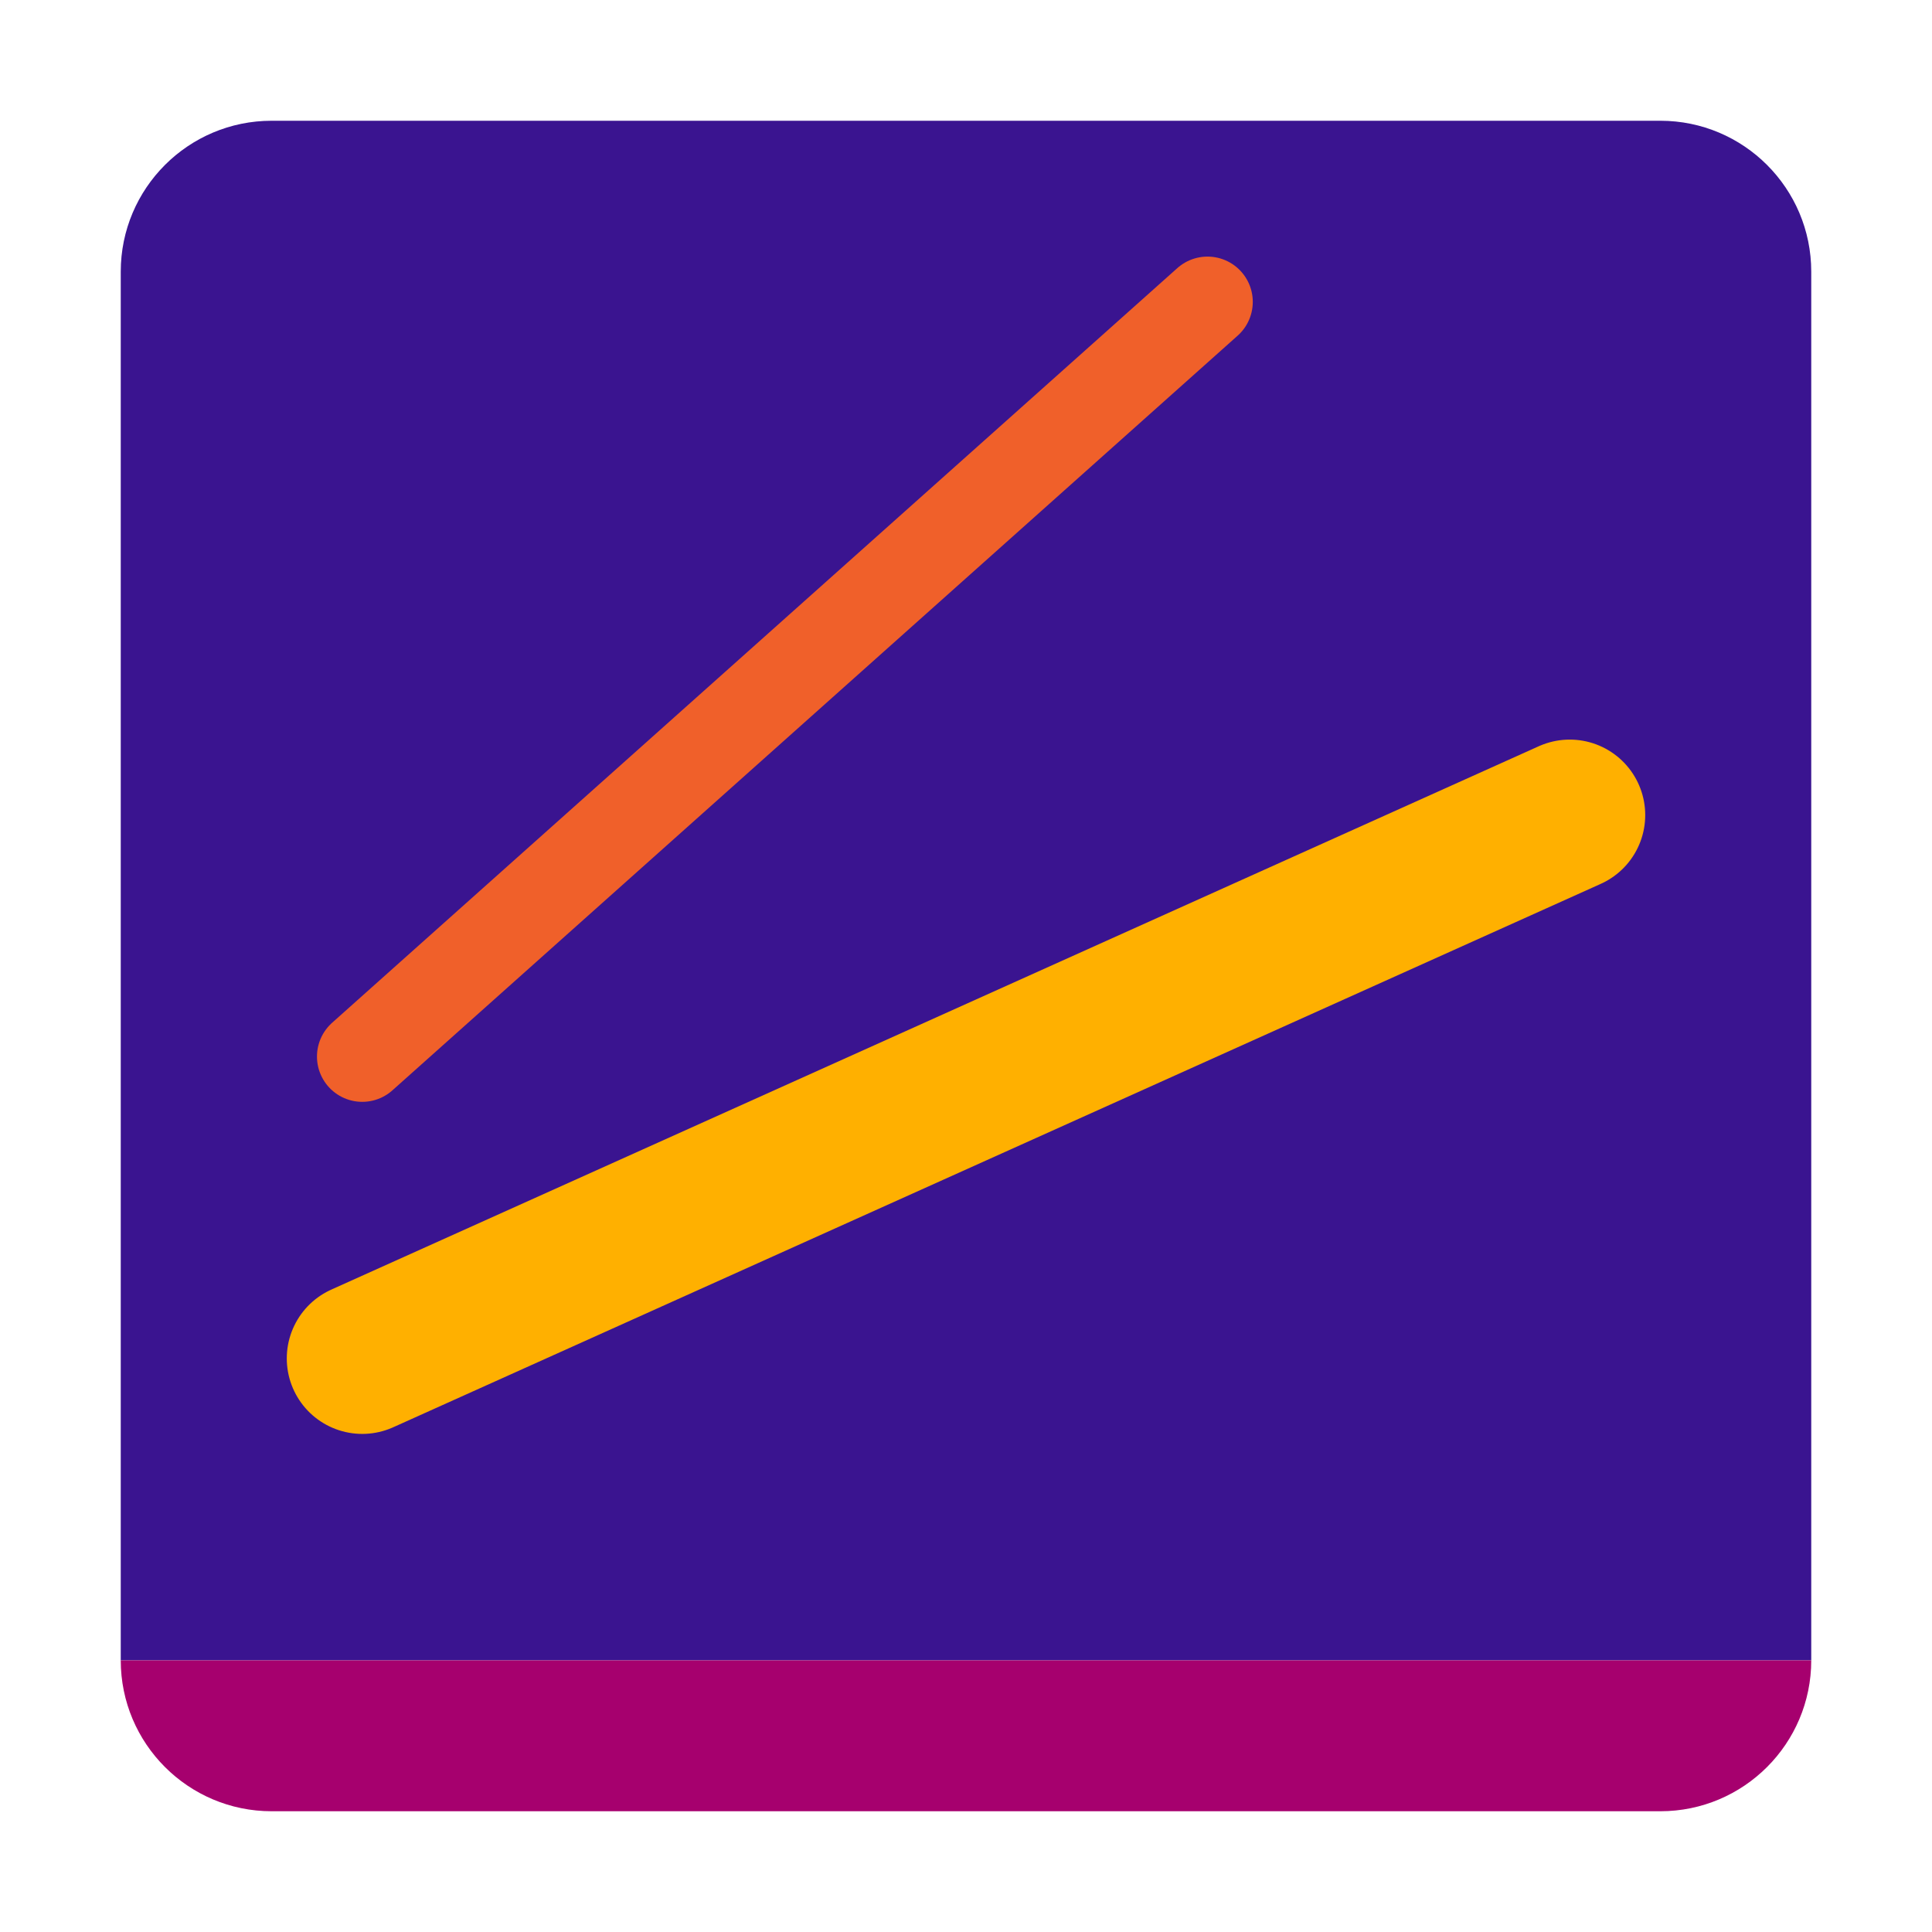
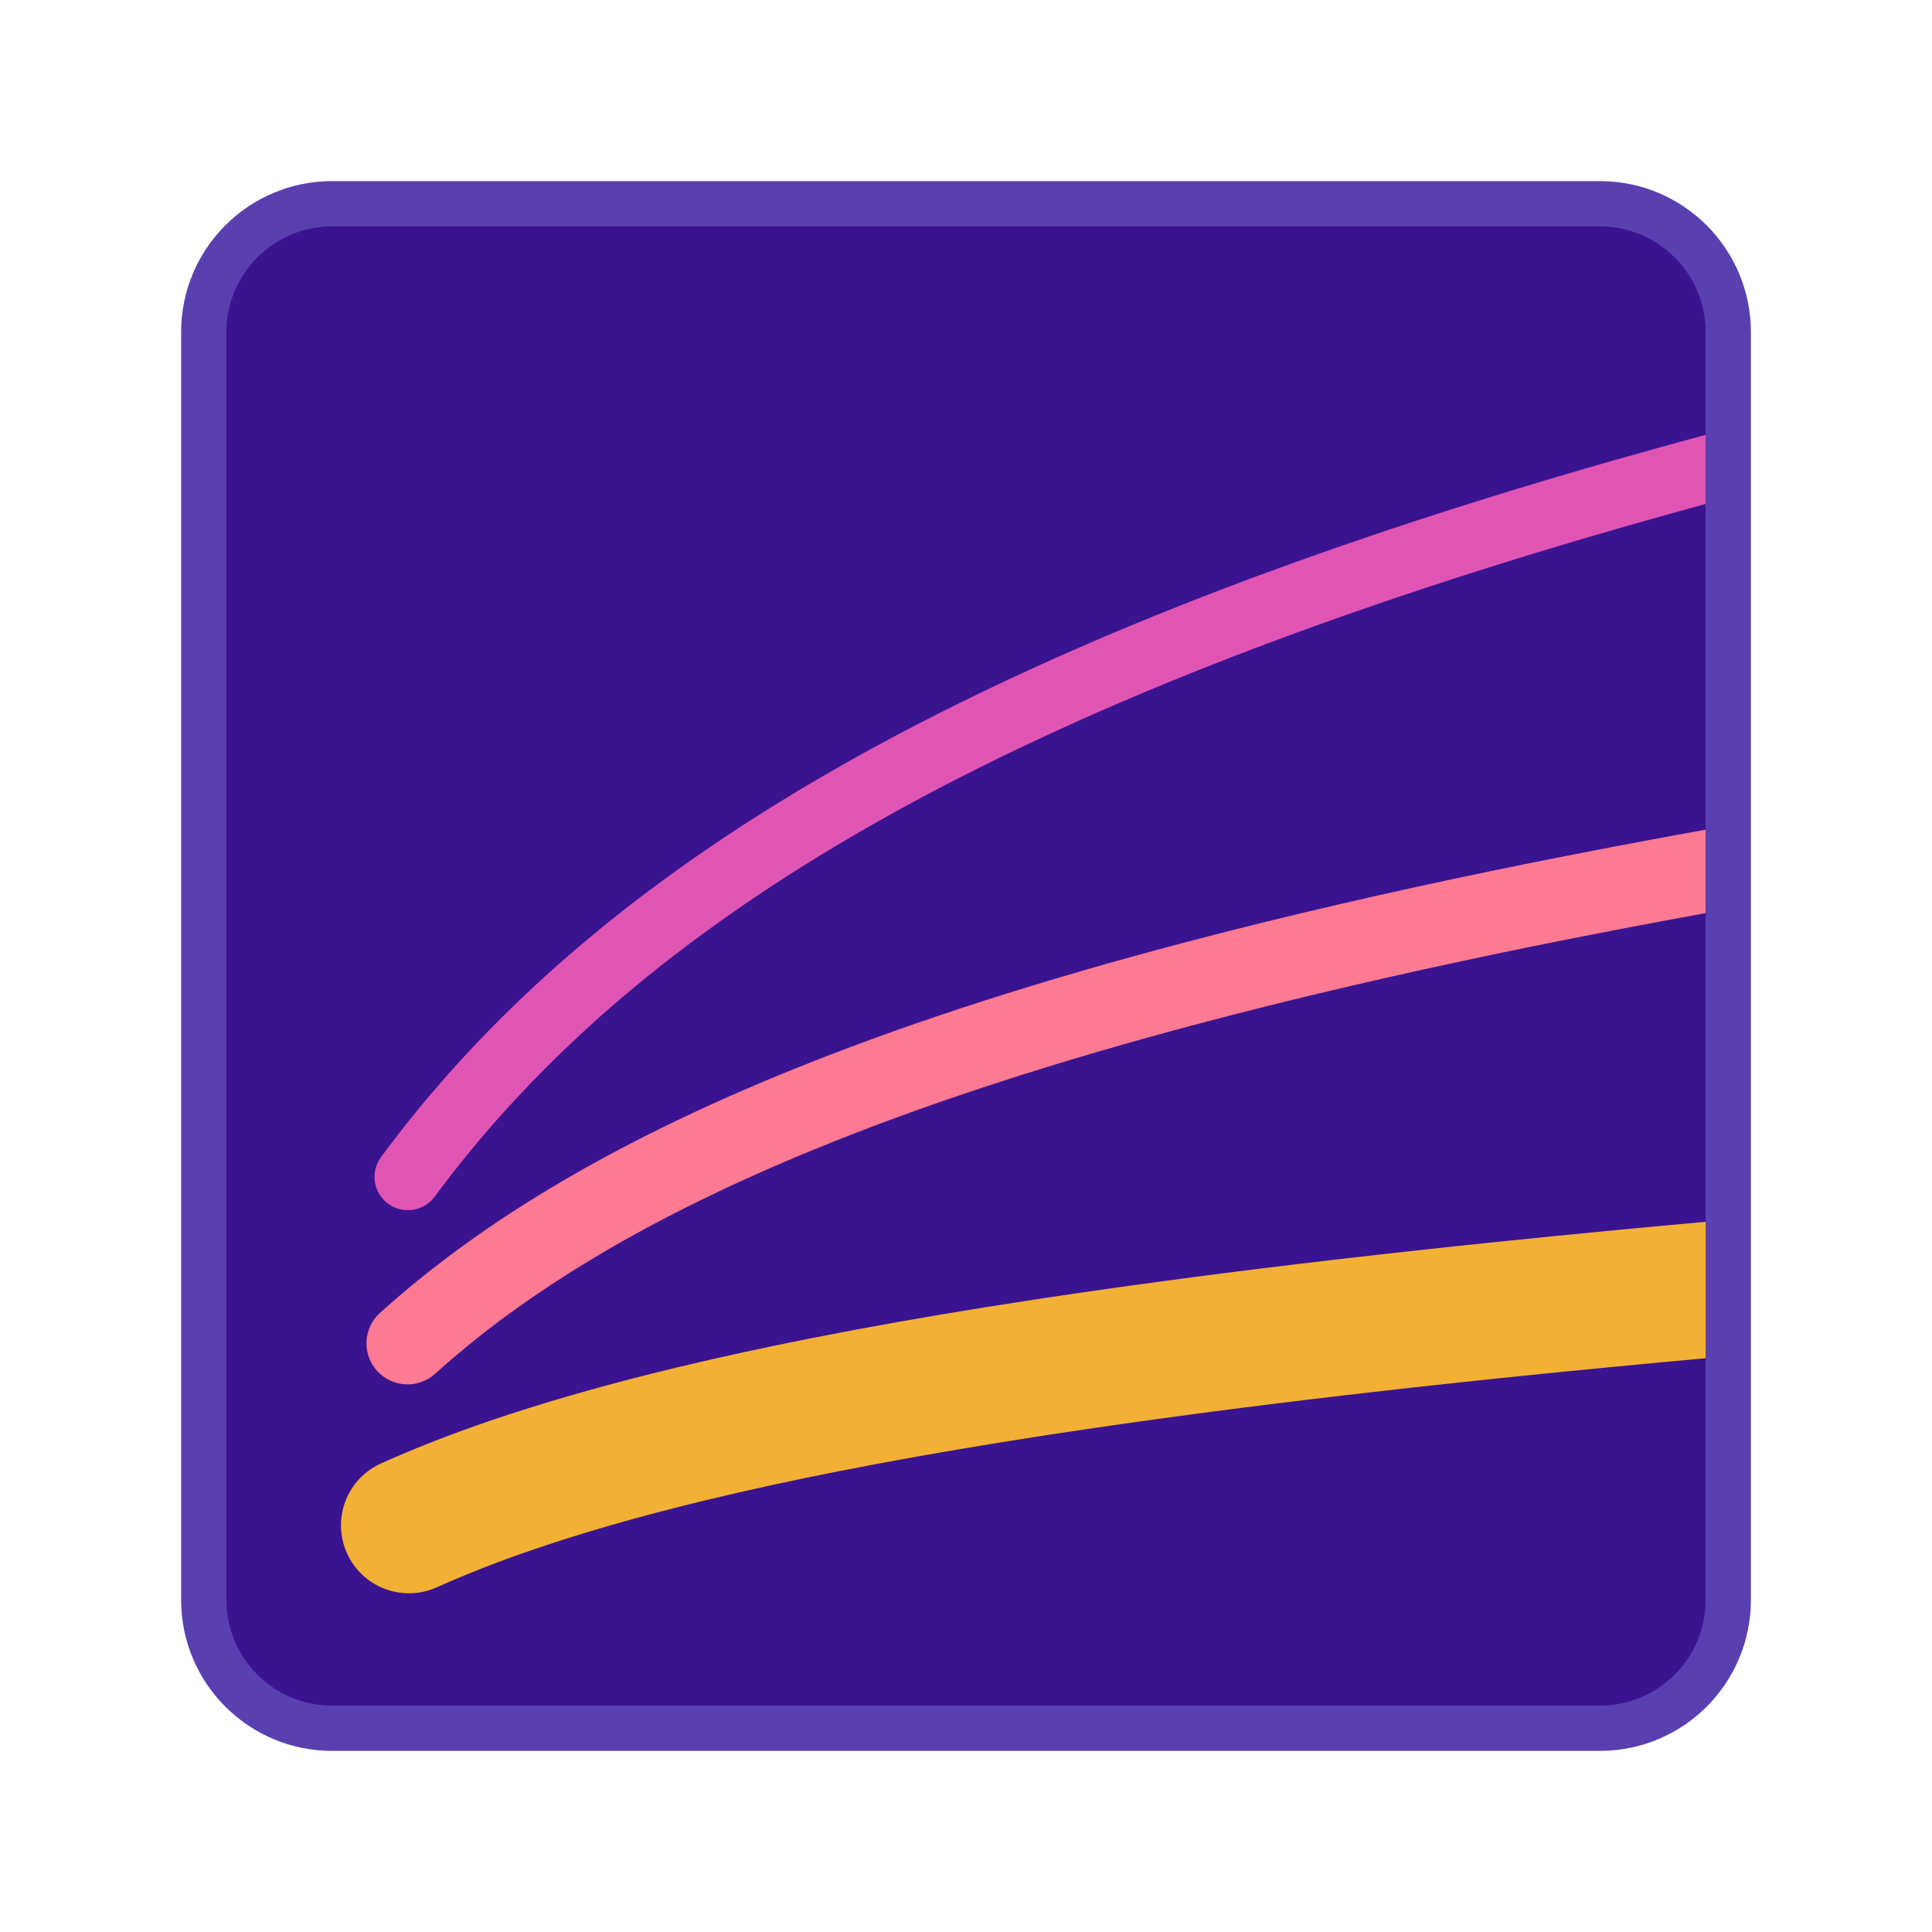
<svg xmlns="http://www.w3.org/2000/svg" width="64" height="64" viewBox="0 0 64 64">
-   <path id="tile" fill="#3a1490" d="M4 55 V9 A5 5 0 0 1 9 4 H55 A5 5 0 0 1 60 9 V55 Z" />
-   <path id="floor" fill="#a6006e" d="M4 55 H60 V55 A5 5 0 0 1 55 60 H9 A5 5 0 0 1 4 55 Z" />
-   <path id="harmonic" fill="none" stroke="#f0602a" stroke-width="3" stroke-linecap="round" d="M12 35 L40 10" />
-   <path id="glide" fill="none" stroke="#ffb000" stroke-width="5" stroke-linecap="round" d="M12 45 L52 27" />
+   <rect id="rim" fill="#5a3fb0" x="6" y="6" width="52" height="52" rx="5" />
+   <rect id="tile" fill="#3a1490" x="7.5" y="7.5" width="49" height="49" rx="3.5" />
+   <path id="h3" fill="#e055b4" d="M12.611 38.344 C12.834 38.042 13.056 37.749 13.279 37.465 C13.65 36.99 14.021 36.538 14.392 36.105 C14.986 35.412 15.579 34.767 16.172 34.16 C17.061 33.248 17.949 32.42 18.837 31.651 C20.019 30.626 21.2 29.706 22.378 28.859 C23.852 27.801 25.322 26.855 26.789 25.986 C28.697 24.856 30.6 23.856 32.5 22.94 C34.692 21.884 36.88 20.94 39.065 20.073 C40.813 19.38 42.559 18.736 44.304 18.129 C46.049 17.523 47.793 16.954 49.535 16.415 C50.842 16.011 52.148 15.624 53.454 15.251 C54.47 14.96 55.485 14.679 56.5 14.405 L56.5 16.695 C55.508 16.965 54.517 17.243 53.526 17.529 C52.252 17.897 50.979 18.279 49.706 18.676 C48.008 19.207 46.312 19.766 44.617 20.361 C42.922 20.956 41.228 21.587 39.537 22.265 C37.422 23.112 35.31 24.031 33.202 25.055 C31.376 25.943 29.552 26.91 27.733 27.996 C26.334 28.831 24.937 29.736 23.544 30.744 C22.429 31.55 21.316 32.422 20.205 33.389 C19.372 34.115 18.54 34.894 17.709 35.749 C17.155 36.319 16.601 36.922 16.048 37.569 C15.702 37.974 15.357 38.395 15.011 38.837 C14.804 39.102 14.597 39.375 14.389 39.656 A1.105 1.105 0 0 1 12.611 38.344Z" />
+   <path id="h2" fill="#ff7a92" d="M12.588 43.491 C12.815 43.286 13.041 43.088 13.267 42.896 C13.643 42.575 14.019 42.27 14.394 41.978 C14.995 41.51 15.594 41.076 16.192 40.667 C17.088 40.054 17.982 39.499 18.873 38.984 C20.061 38.297 21.245 37.682 22.425 37.116 C23.9 36.409 25.371 35.778 26.837 35.199 C28.744 34.446 30.645 33.779 32.542 33.169 C34.731 32.465 36.915 31.837 39.096 31.26 C40.841 30.798 42.584 30.369 44.326 29.965 C46.068 29.561 47.808 29.182 49.547 28.823 C50.852 28.554 52.156 28.296 53.459 28.048 C54.473 27.854 55.487 27.667 56.5 27.485 L56.5 30.249 C55.507 30.429 54.514 30.614 53.521 30.805 C52.244 31.051 50.969 31.305 49.693 31.571 C47.993 31.925 46.293 32.298 44.595 32.695 C42.897 33.092 41.2 33.513 39.505 33.966 C37.386 34.531 35.271 35.144 33.16 35.828 C31.33 36.42 29.505 37.065 27.685 37.789 C26.285 38.346 24.888 38.948 23.497 39.619 C22.384 40.155 21.274 40.735 20.169 41.376 C19.34 41.858 18.513 42.374 17.69 42.938 C17.14 43.315 16.593 43.713 16.046 44.138 C15.705 44.405 15.364 44.682 15.024 44.972 C14.82 45.146 14.616 45.325 14.412 45.509 A1.36 1.36 0 0 1 12.588 43.491Z" />
+   <path id="fundamental" fill="#f2b035" d="M12.574 48.5 C12.805 48.395 13.036 48.294 13.266 48.196 C13.65 48.032 14.031 47.877 14.412 47.729 C15.021 47.492 15.626 47.273 16.228 47.067 C17.132 46.758 18.03 46.479 18.923 46.221 C20.115 45.876 21.299 45.568 22.48 45.285 C23.955 44.932 25.424 44.617 26.888 44.327 C28.792 43.951 30.69 43.618 32.583 43.313 C34.768 42.962 36.948 42.648 39.126 42.36 C40.867 42.129 42.607 41.915 44.346 41.713 C46.085 41.511 47.822 41.322 49.558 41.143 C50.861 41.008 52.163 40.88 53.464 40.755 C54.476 40.659 55.488 40.565 56.5 40.474 L56.5 44.993 C55.505 45.083 54.511 45.176 53.516 45.271 C52.238 45.394 50.96 45.521 49.682 45.654 C47.979 45.831 46.276 46.018 44.575 46.217 C42.874 46.416 41.174 46.626 39.475 46.853 C37.353 47.136 35.233 47.443 33.118 47.785 C31.285 48.082 29.456 48.405 27.633 48.767 C26.231 49.045 24.833 49.347 23.442 49.682 C22.329 49.95 21.22 50.24 20.118 50.559 C19.292 50.799 18.47 51.056 17.653 51.336 C17.109 51.522 16.567 51.719 16.029 51.929 C15.693 52.06 15.358 52.196 15.024 52.338 C14.824 52.423 14.625 52.511 14.426 52.6 A2.25 2.25 0 0 1 12.574 48.5Z" />
</svg>
